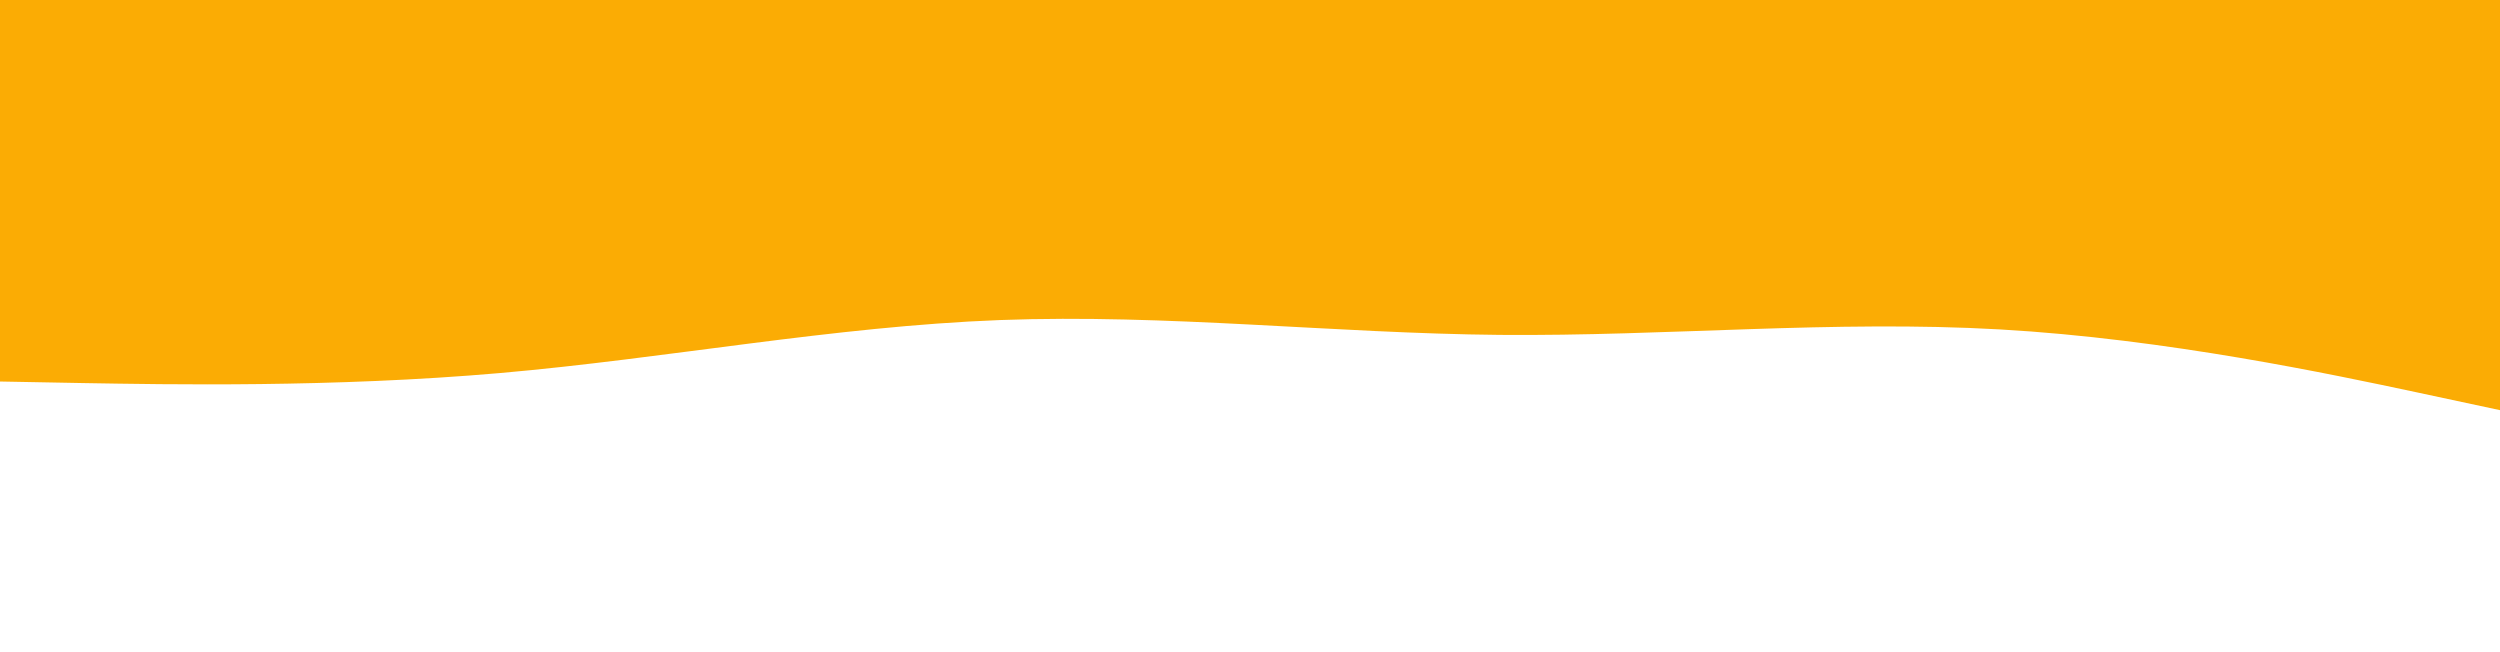
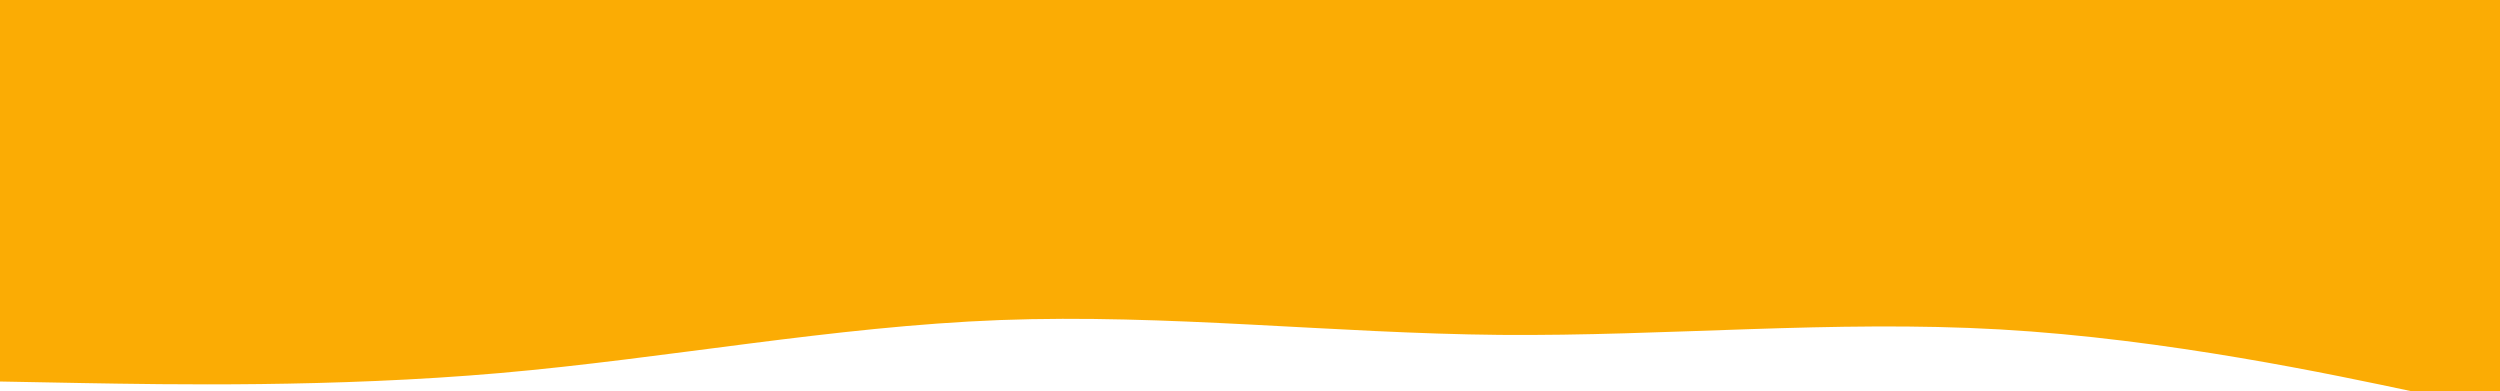
- <svg xmlns="http://www.w3.org/2000/svg" id="visual" viewBox="0 0 1920 500" width="1920" height="500" version="1.1">
-   <path d="M0 293L64 294.2C128 295.3 256 297.7 384 286.5C512 275.3 640 250.7 768 245.8C896 241 1024 256 1152 257.2C1280 258.3 1408 245.7 1536 253C1664 260.3 1792 287.7 1856 301.3L1920 315L1920 0L1856 0C1792 0 1664 0 1536 0C1408 0 1280 0 1152 0C1024 0 896 0 768 0C640 0 512 0 384 0C256 0 128 0 64 0L0 0Z" fill="#fbac04" stroke-linecap="round" stroke-linejoin="miter" />
+ <svg xmlns="http://www.w3.org/2000/svg" width="1920" height="300" version="1.1">
+   <g>
+     <path id="svg_1" stroke-linecap="round" fill="#fbac04" d="m0,293l64,1.2c64,1.1 192,3.5 320,-7.7c128,-11.2 256,-35.8 384,-40.7c128,-4.8 256,10.2 384,11.4c128,1.1 256,-11.5 384,-4.2c128,7.3 256,34.7 320,48.3l64,13.7l0,-315l-64,0c-64,0 -192,0 -320,0c-128,0 -256,0 -384,0c-128,0 -256,0 -384,0c-128,0 -256,0 -384,0c-128,0 -256,0 -320,0l-64,0l0,293z" />
+   </g>
</svg>
